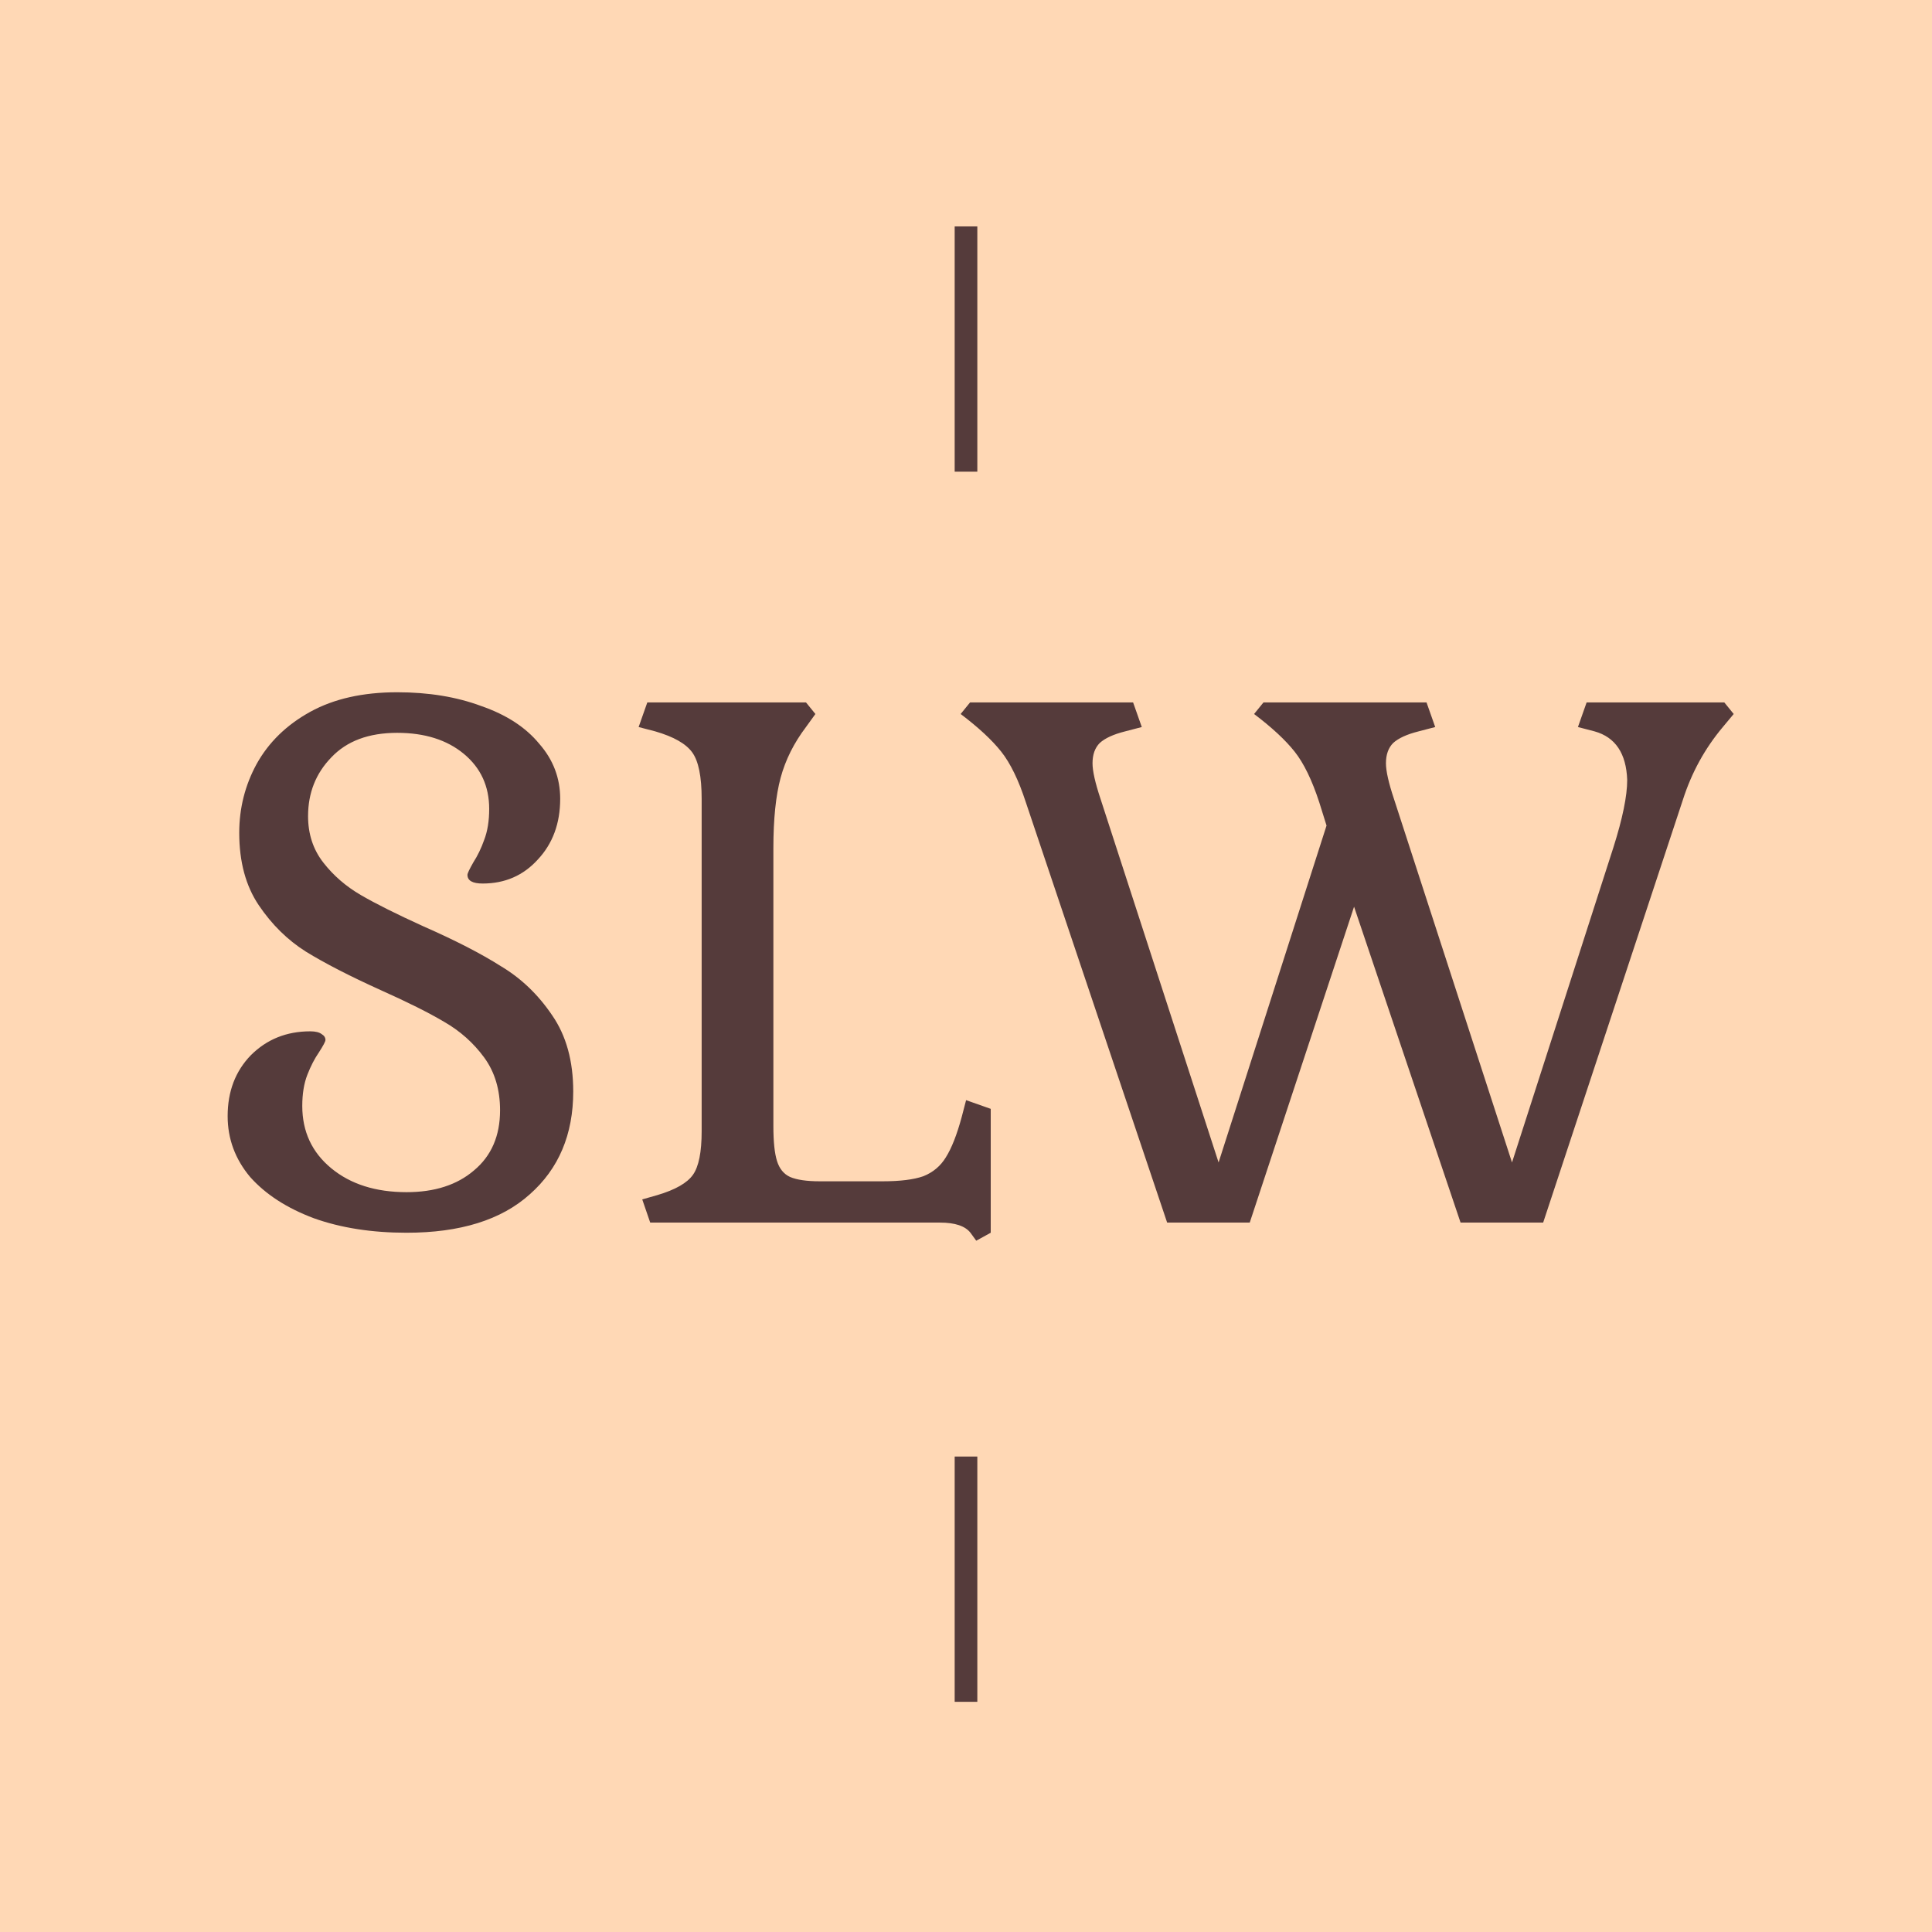
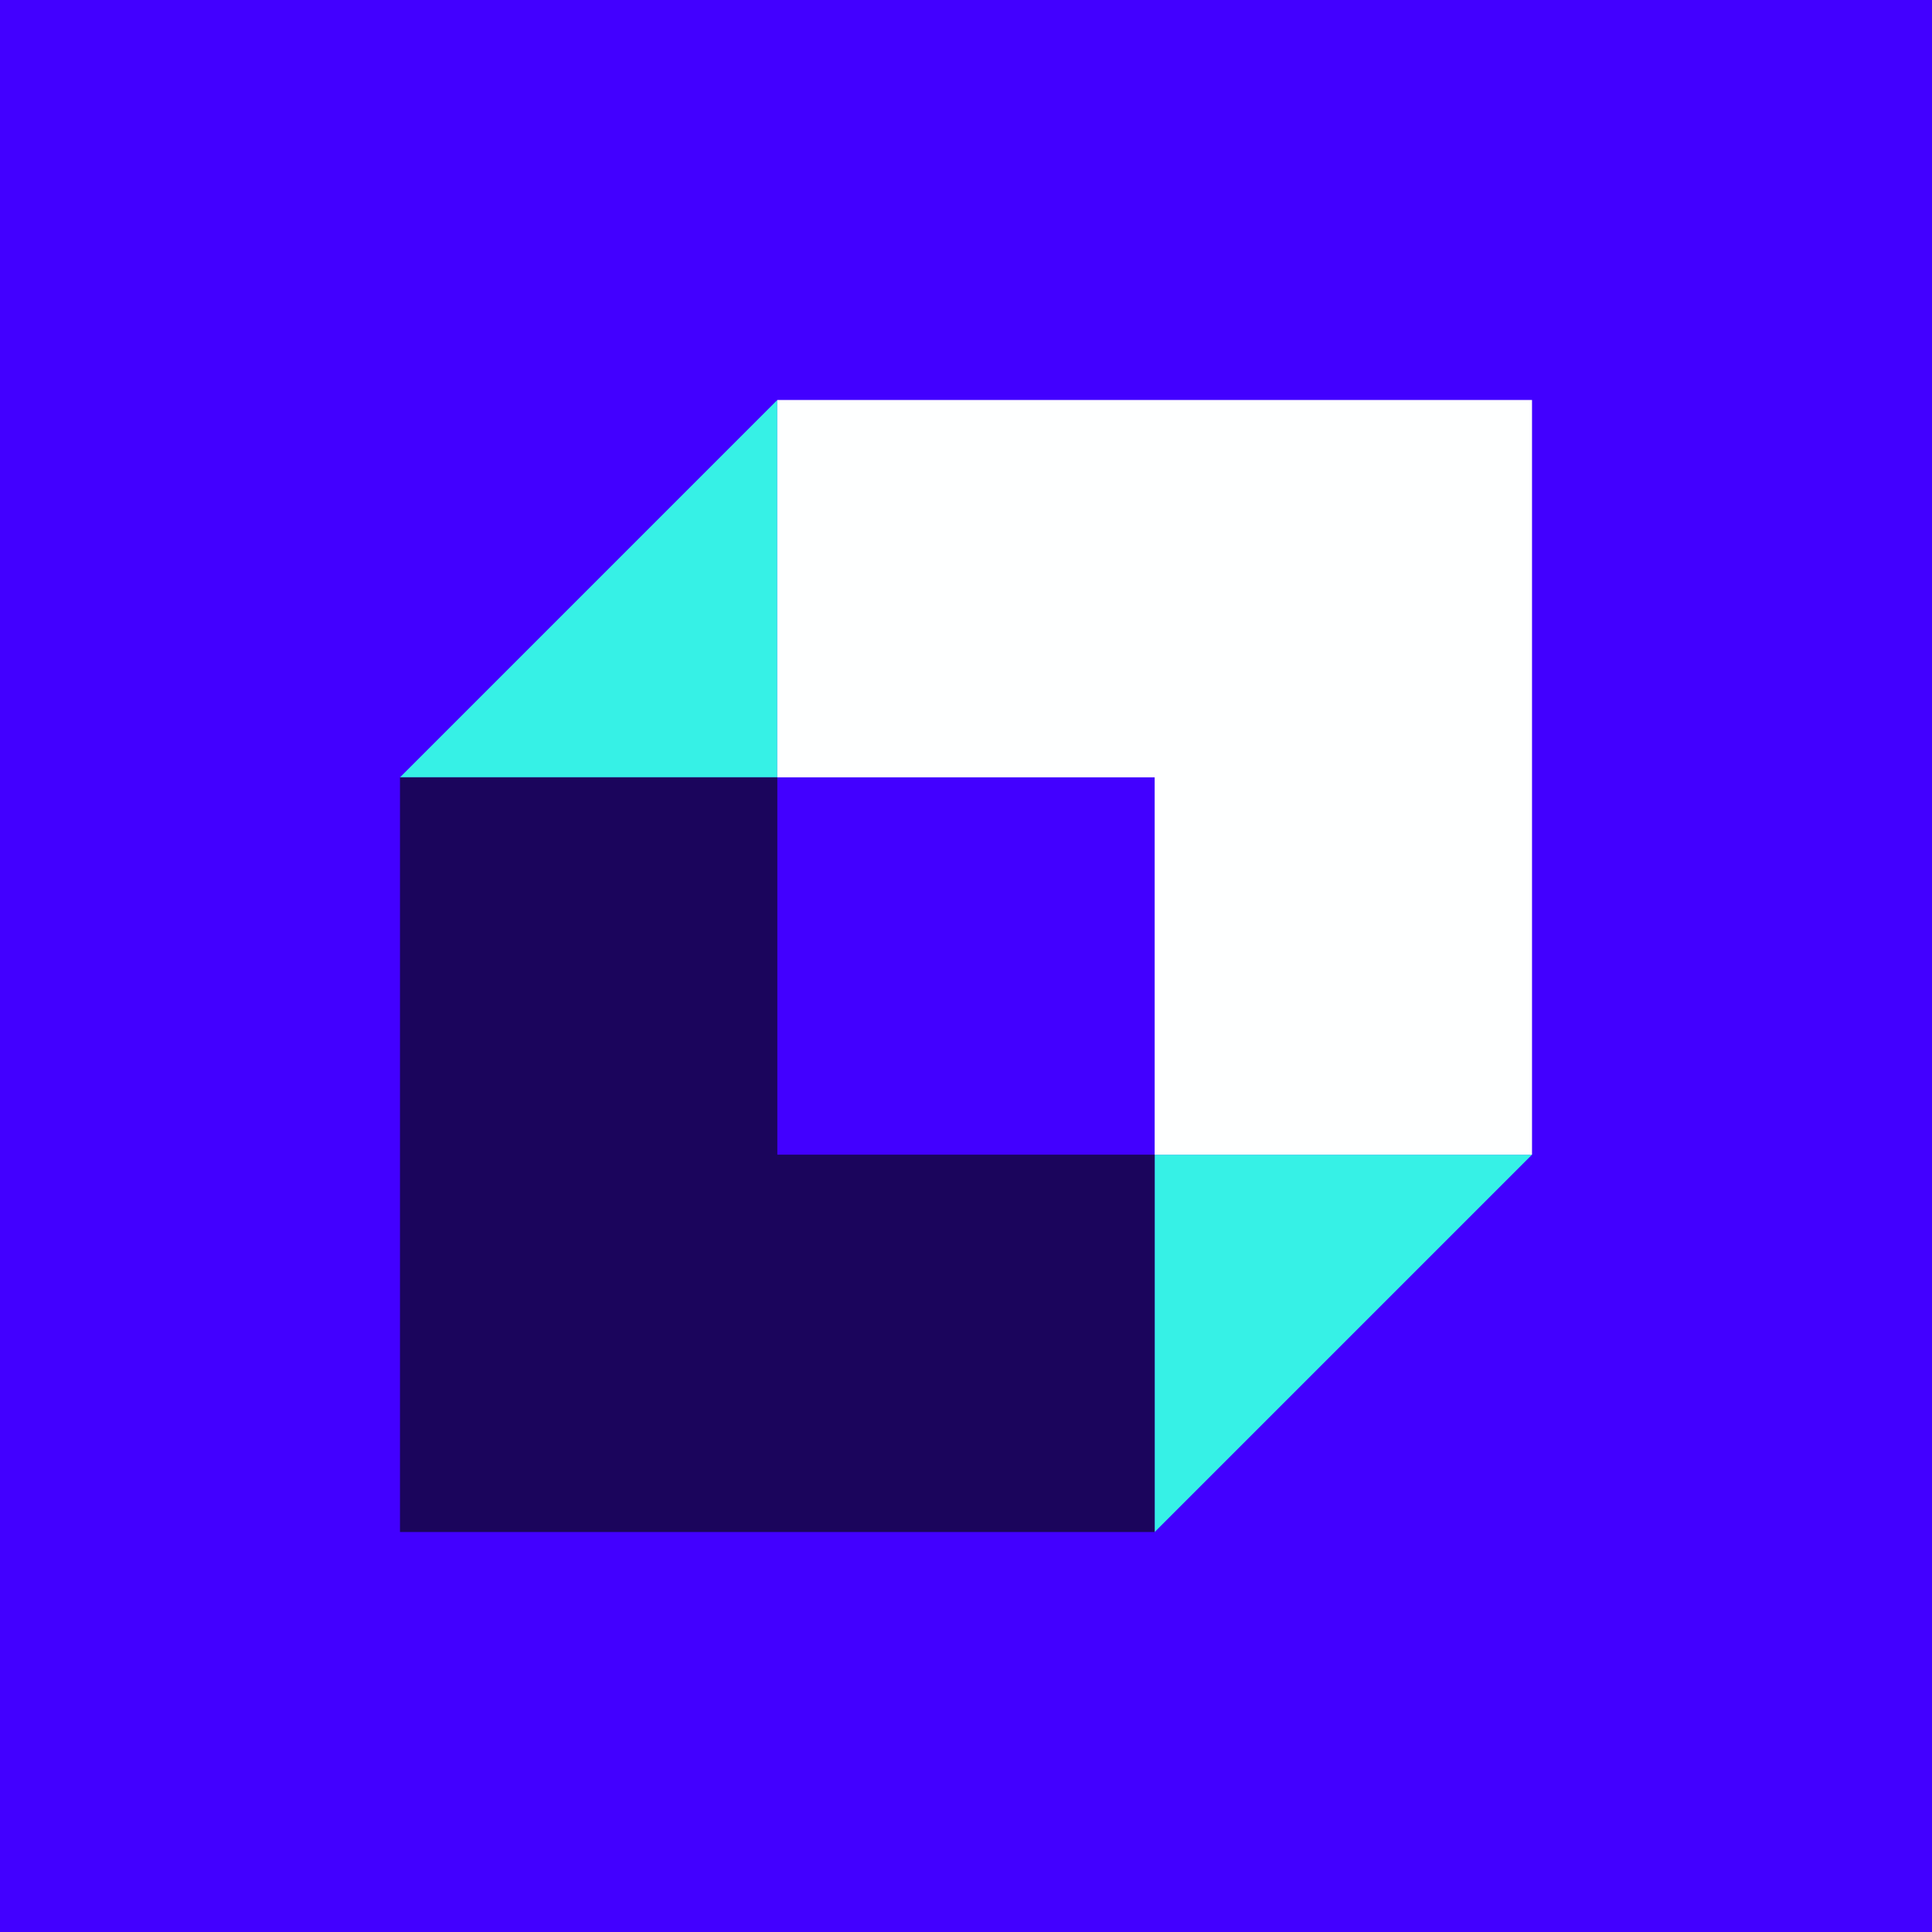
<svg xmlns="http://www.w3.org/2000/svg" width="256" height="256" viewBox="0 0 256 256" fill="none">
-   <rect width="256" height="256" fill="#FFD8B5" />
-   <path d="M53.876 157.968C57.588 157.968 60.564 157.008 62.804 155.088C65.108 153.168 66.26 150.512 66.26 147.12C66.26 144.368 65.556 142.032 64.148 140.112C62.74 138.192 60.98 136.624 58.868 135.408C56.82 134.192 54.004 132.784 50.42 131.184C46.324 129.328 43.028 127.632 40.532 126.096C38.1 124.56 36.02 122.512 34.292 119.952C32.564 117.392 31.7 114.192 31.7 110.352C31.7 107.088 32.468 104.048 34.004 101.232C35.604 98.352 37.972 96.048 41.108 94.32C44.244 92.592 48.084 91.728 52.628 91.728C56.788 91.728 60.5 92.336 63.764 93.552C67.092 94.704 69.652 96.368 71.444 98.544C73.3 100.656 74.228 103.088 74.228 105.84C74.228 109.104 73.236 111.792 71.252 113.904C69.332 116.016 66.9 117.072 63.956 117.072C62.612 117.072 61.94 116.688 61.94 115.92C61.94 115.728 62.196 115.184 62.708 114.288C63.284 113.392 63.764 112.4 64.148 111.312C64.596 110.16 64.82 108.784 64.82 107.184C64.82 104.176 63.7 101.744 61.46 99.888C59.22 98.032 56.276 97.104 52.628 97.104C48.852 97.104 45.94 98.192 43.892 100.368C41.844 102.48 40.82 105.072 40.82 108.144C40.82 110.512 41.492 112.56 42.836 114.288C44.18 116.016 45.844 117.456 47.828 118.608C49.812 119.76 52.564 121.136 56.084 122.736C60.308 124.592 63.732 126.352 66.356 128.016C69.044 129.616 71.316 131.792 73.172 134.544C75.028 137.232 75.956 140.592 75.956 144.624C75.956 150.32 74.036 154.864 70.196 158.256C66.42 161.648 60.98 163.344 53.876 163.344C49.268 163.344 45.172 162.704 41.588 161.424C38.004 160.08 35.188 158.256 33.14 155.952C31.156 153.584 30.164 150.896 30.164 147.888C30.164 144.624 31.188 141.936 33.236 139.824C35.348 137.712 37.972 136.656 41.108 136.656C41.812 136.656 42.324 136.784 42.644 137.04C42.964 137.232 43.124 137.488 43.124 137.808C43.124 138 42.836 138.544 42.26 139.44C41.684 140.272 41.172 141.264 40.724 142.416C40.276 143.568 40.052 144.944 40.052 146.544C40.052 149.936 41.332 152.688 43.892 154.8C46.452 156.912 49.78 157.968 53.876 157.968ZM102.477 149.232C102.477 151.28 102.637 152.816 102.957 153.84C103.277 154.864 103.853 155.568 104.685 155.952C105.581 156.336 106.893 156.528 108.621 156.528H116.973C119.277 156.528 121.069 156.304 122.349 155.856C123.629 155.344 124.621 154.512 125.325 153.36C126.093 152.144 126.797 150.352 127.437 147.984L128.013 145.776L131.277 146.928V163.344L129.357 164.4L128.589 163.344C127.885 162.448 126.541 162 124.557 162H86.157L85.101 158.928L87.117 158.352C89.485 157.648 91.053 156.752 91.821 155.664C92.589 154.576 92.973 152.656 92.973 149.904V105.84C92.973 102.896 92.557 100.848 91.725 99.696C90.893 98.544 89.261 97.616 86.829 96.912L84.621 96.336L85.773 93.072H106.797L108.045 94.608L106.797 96.336C105.197 98.448 104.077 100.688 103.437 103.056C102.797 105.424 102.477 108.528 102.477 112.368V149.232ZM193.533 162L179.421 120.144L165.597 162H154.653L135.933 106.32C134.973 103.376 133.885 101.136 132.669 99.6C131.453 98.064 129.661 96.4 127.293 94.608L128.541 93.072H150.141L151.293 96.336L149.085 96.912C147.549 97.296 146.429 97.808 145.725 98.448C145.085 99.088 144.765 99.984 144.765 101.136C144.765 102.16 145.117 103.728 145.821 105.84L161.469 154.032L175.773 109.392L174.812 106.32C173.853 103.376 172.765 101.136 171.549 99.6C170.333 98.064 168.541 96.4 166.173 94.608L167.421 93.072H189.021L190.173 96.336L187.965 96.912C186.429 97.296 185.309 97.808 184.605 98.448C183.965 99.088 183.645 99.984 183.645 101.136C183.645 102.16 183.997 103.728 184.701 105.84L200.349 154.032L213.789 112.272C215.005 108.432 215.613 105.456 215.613 103.344C215.485 99.824 214.045 97.68 211.293 96.912L209.085 96.336L210.237 93.072H228.477L229.725 94.608L228.285 96.336C225.917 99.152 224.157 102.352 223.005 105.936L204.477 162H193.533Z" fill="#553B3B" />
-   <path d="M128 30V62.5" stroke="#553B3B" stroke-width="3" />
-   <path d="M128 193V225.5" stroke="#553B3B" stroke-width="3" />
+   <rect width="256" height="256" fill="#4200FF" />
+   <path d="M103 53L53 103H103V53Z" fill="#36F1E6" />
+   <path d="M153 203V153H203L153 203Z" fill="#36F1E6" />
+   <path fill-rule="evenodd" clip-rule="evenodd" d="M103 103H53V203H153V153H103V103Z" fill="#1B055C" />
+   <path fill-rule="evenodd" clip-rule="evenodd" d="M153 153H203V53H103V103H153V153Z" fill="#FEFFFF" />
</svg>
